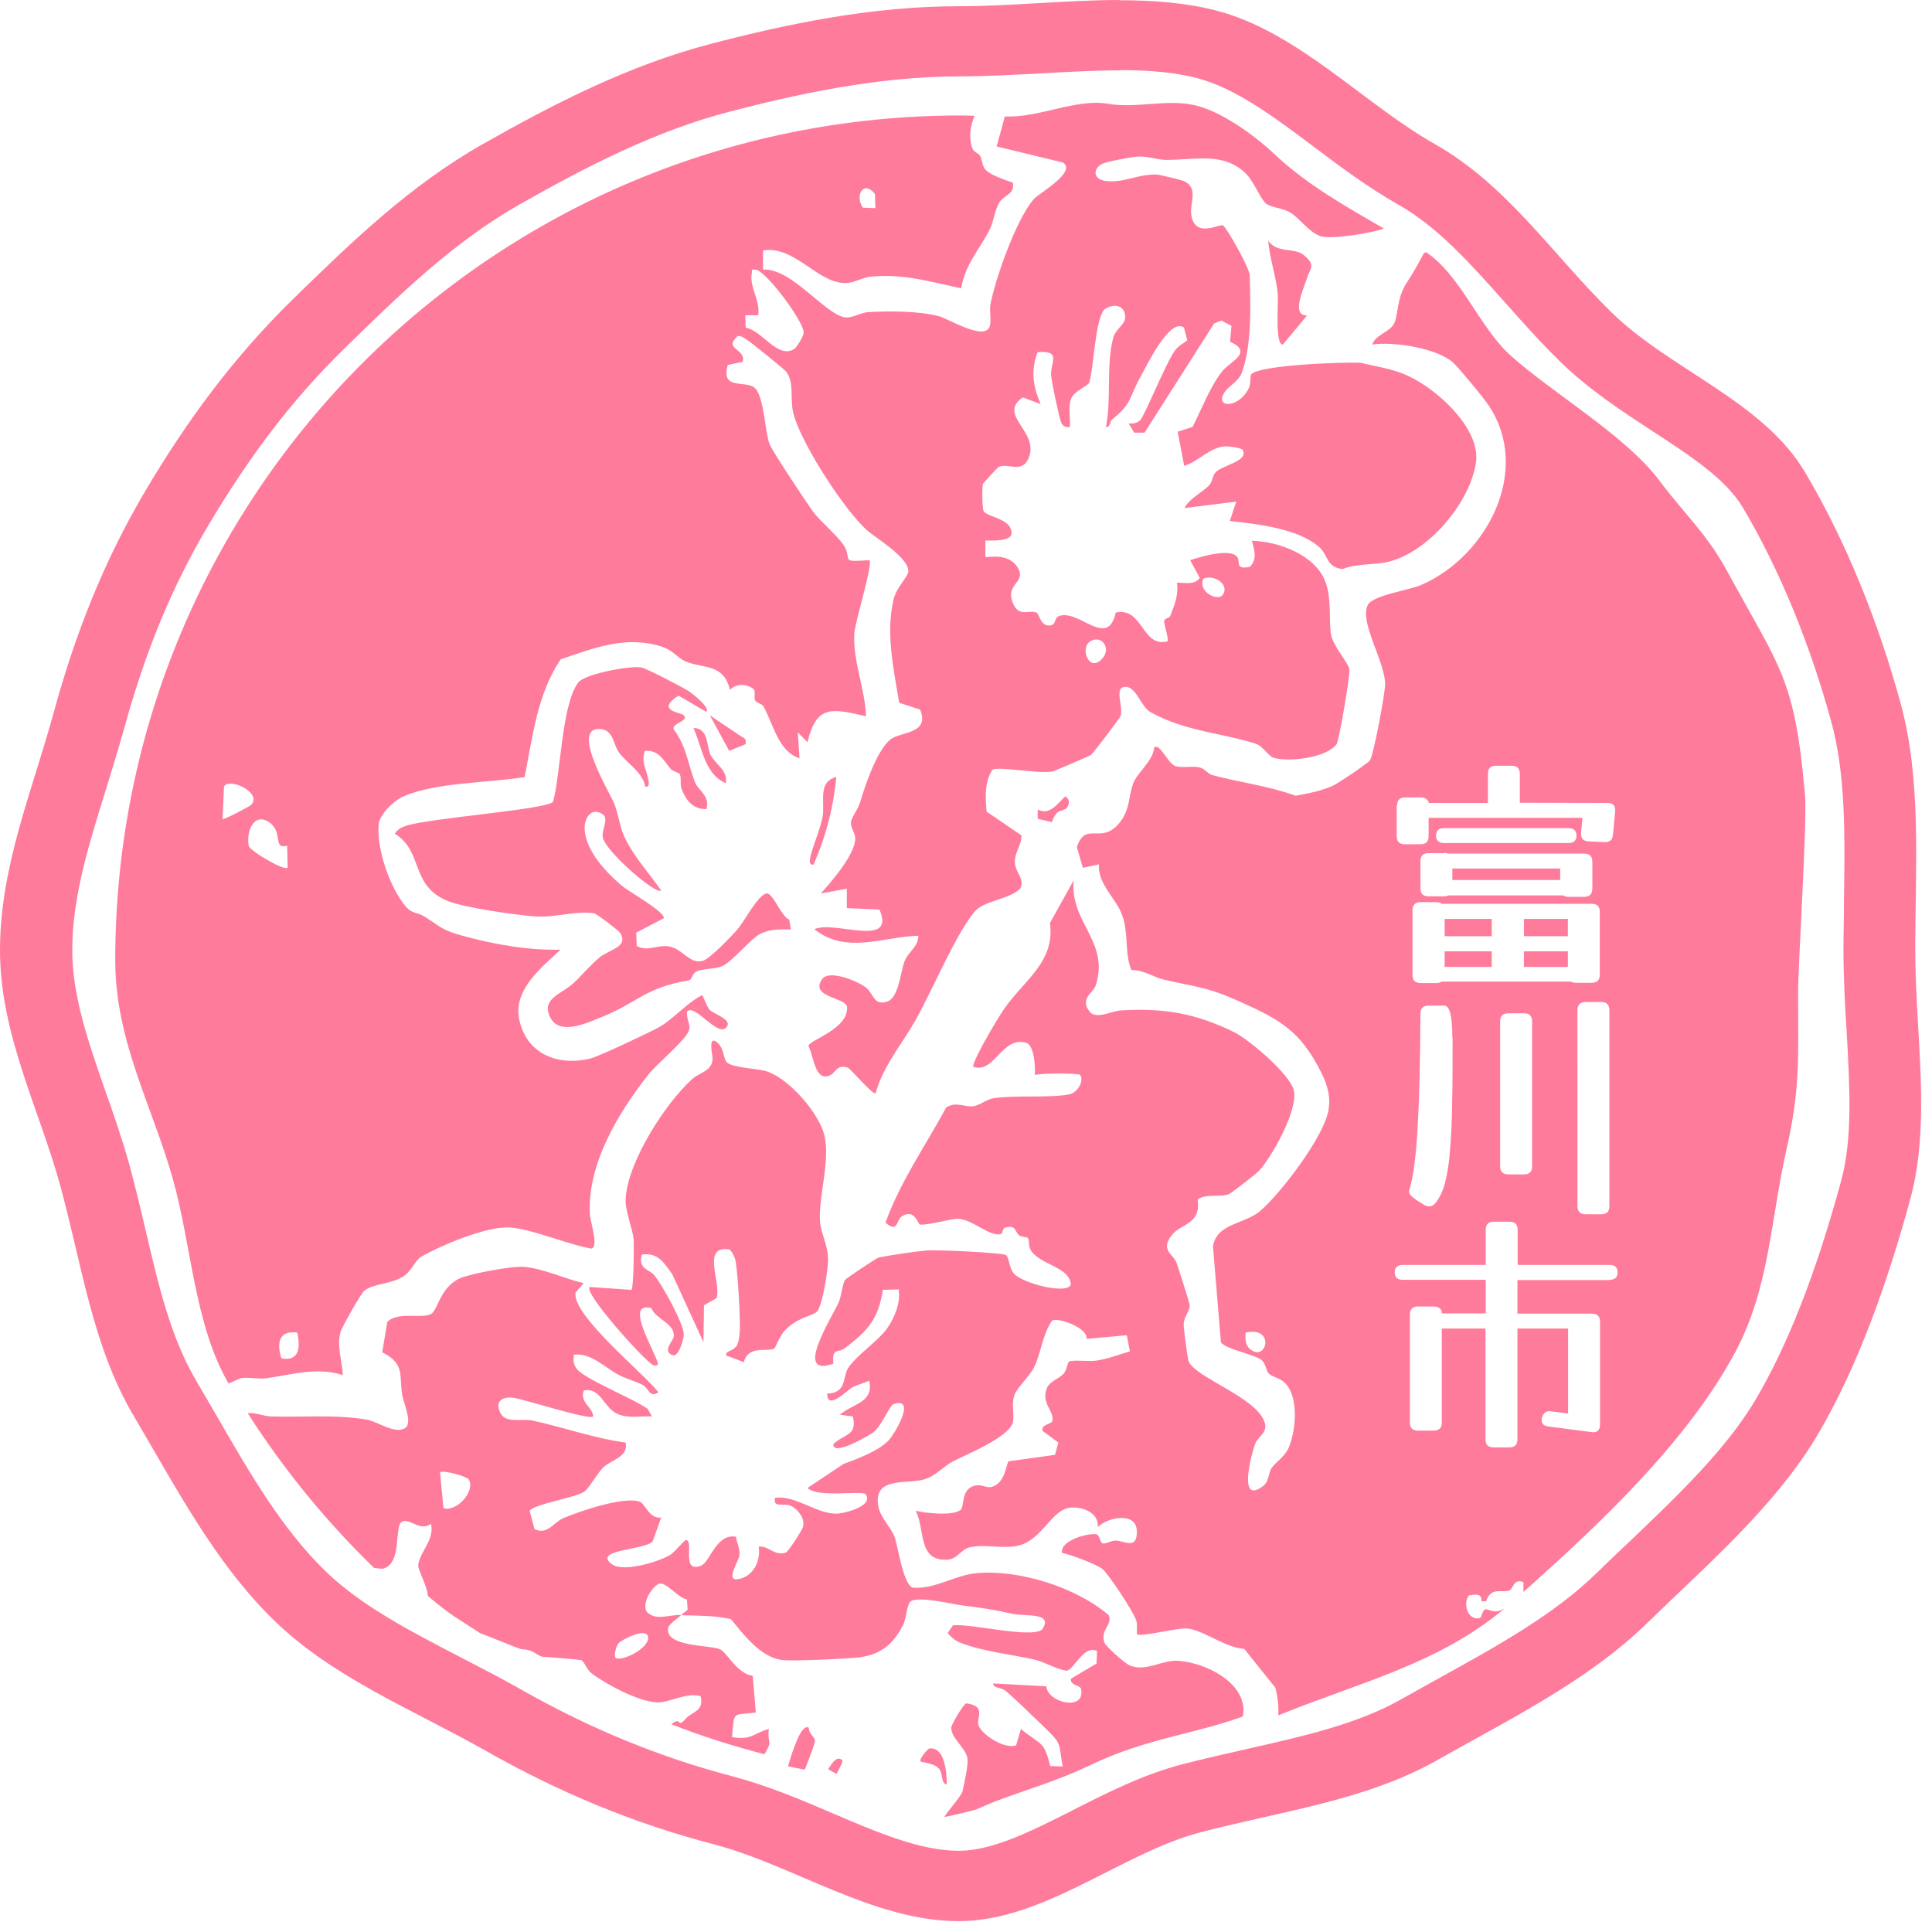
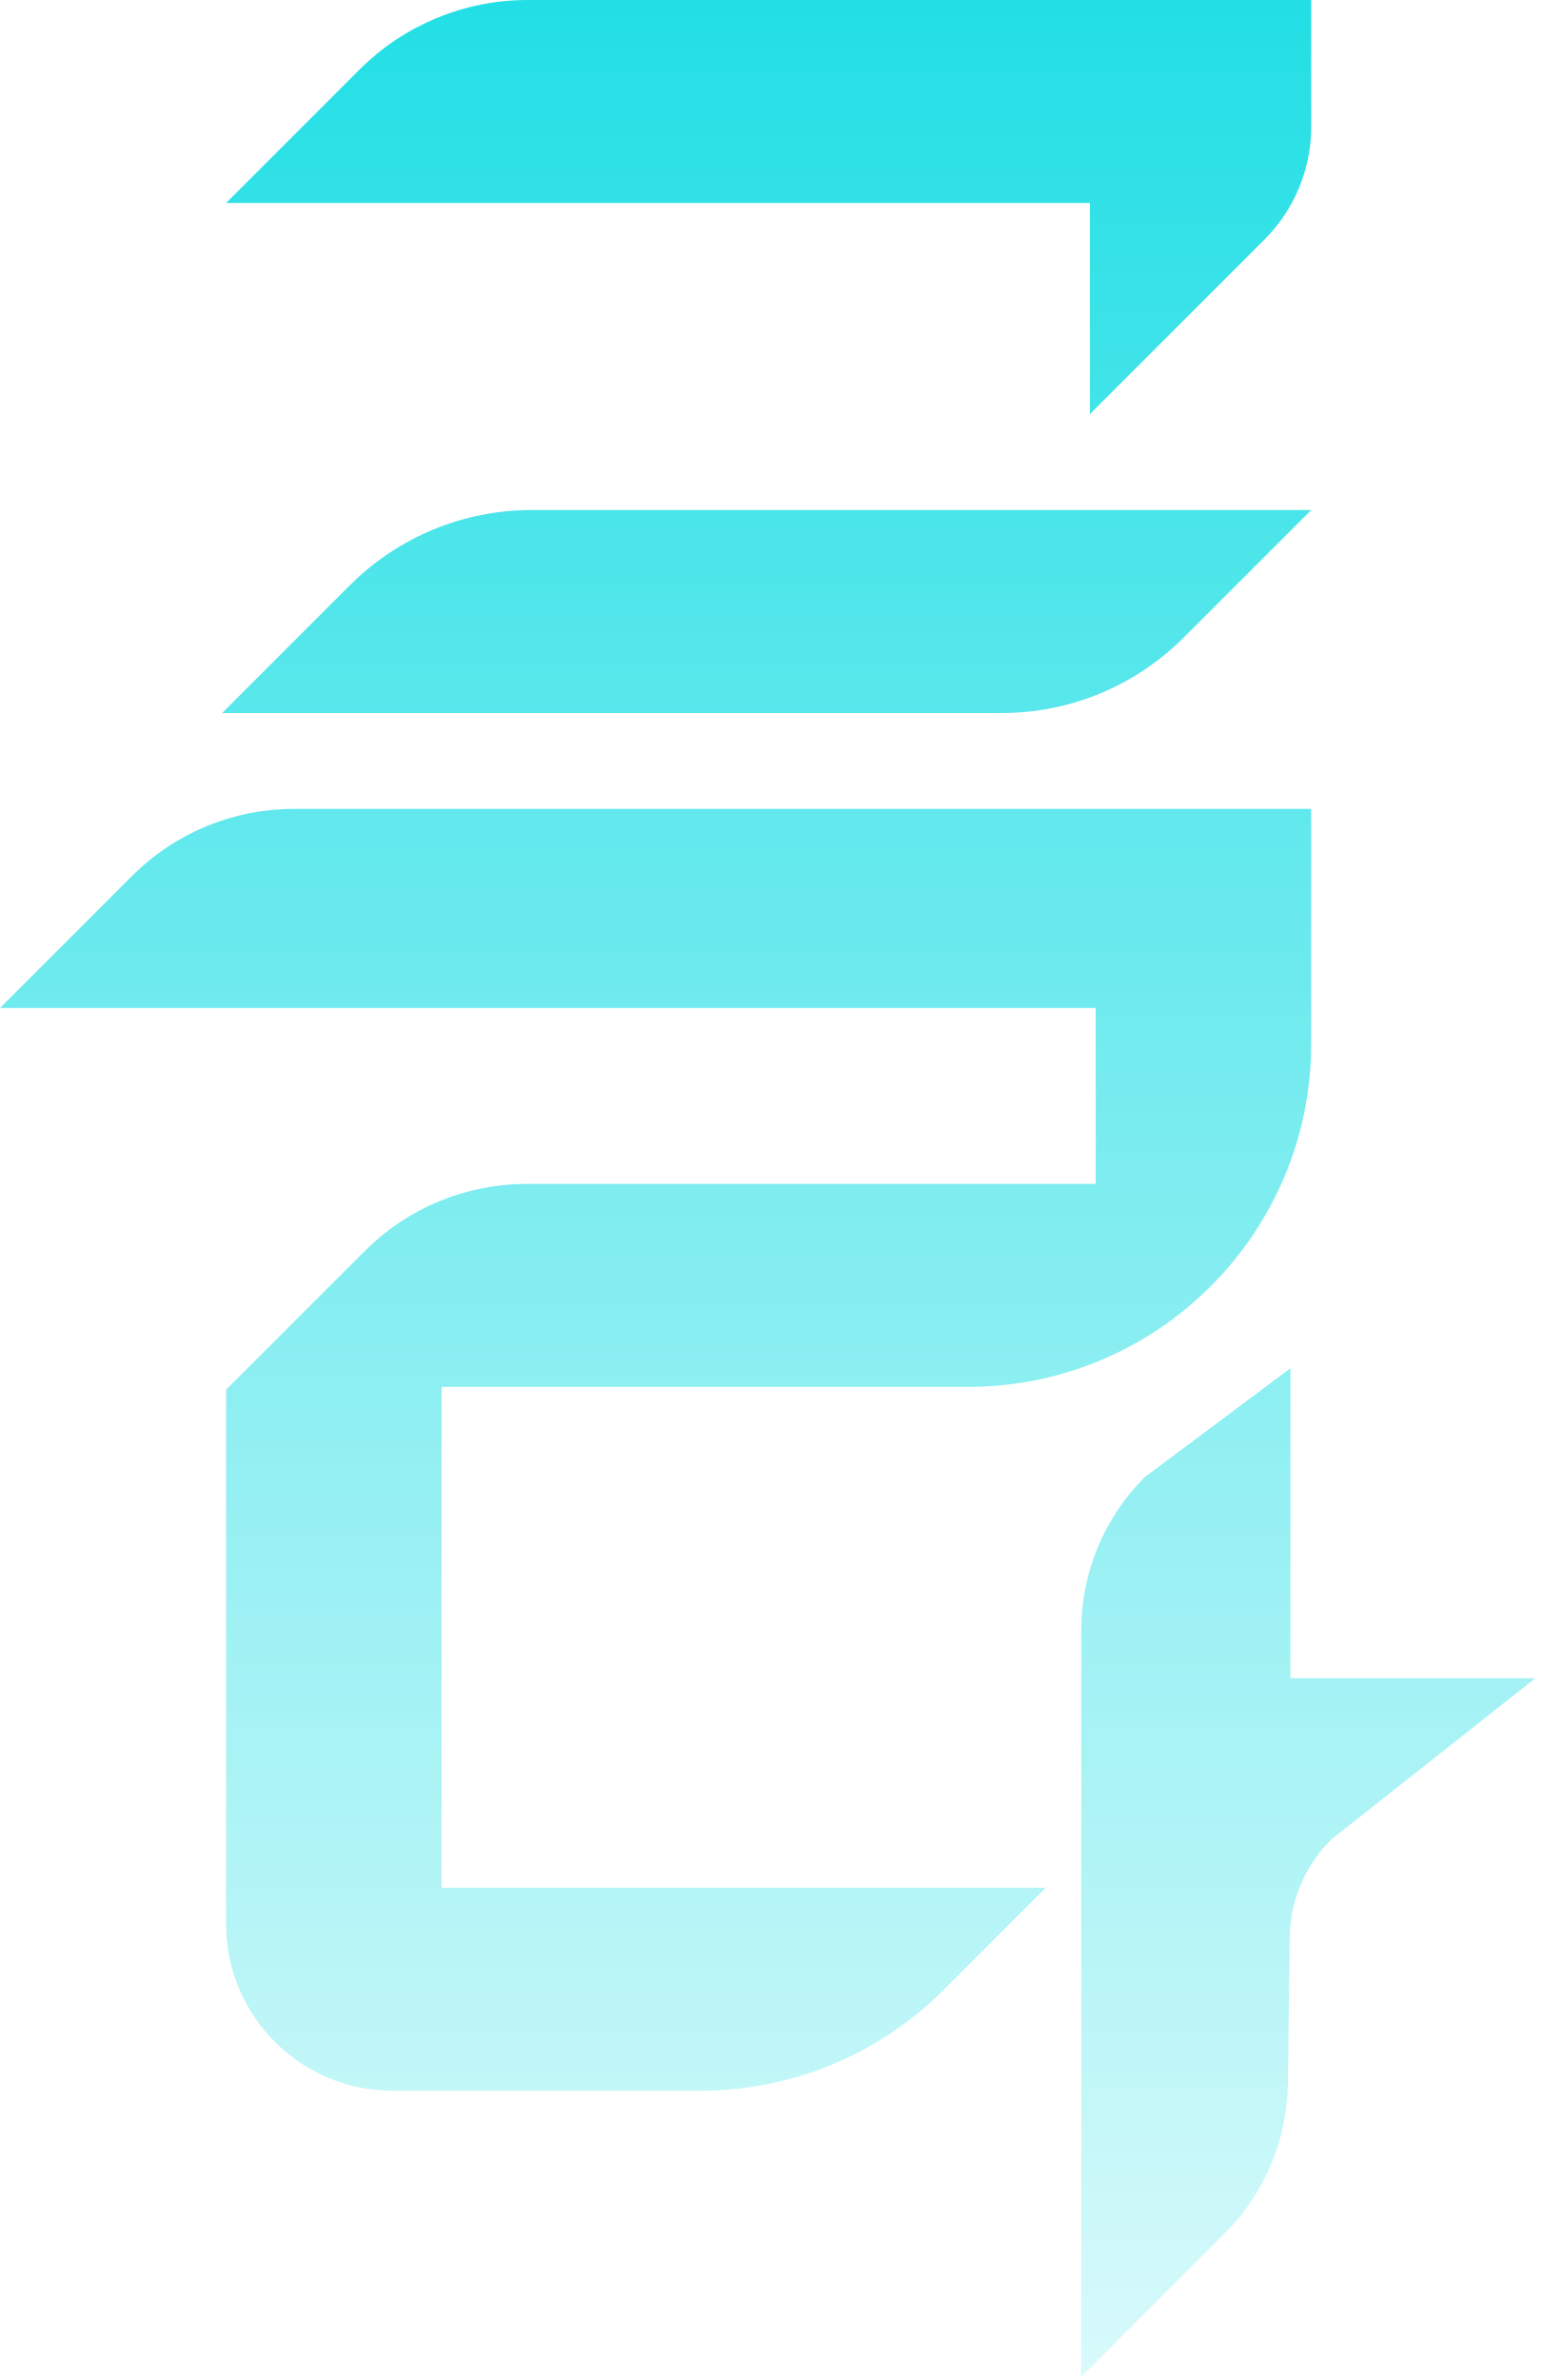
- <svg xmlns="http://www.w3.org/2000/svg" fill="none" viewBox="0 0 109 109">
-   <path fill="#ff7b9c" d="M45.758 48.186c-.04.176-.19.636.136.596a15.7 15.7 0 0 0 1.287-4.945c-1.07.271-.623 1.422-.772 2.249-.15.745-.461 1.422-.65 2.1m7.653 52.479c.013-.596-.095-2.14-.989-2.018-.04 0-.61.583-.474.745.312.068.786.136 1.002.366.285.298.109.853.46.921zM42.06 41.995c.082-.366-.122-.352-.325-.502-.555-.392-1.151-.745-1.693-1.15l1.097 2.017.908-.365zm4.66 57.817c.163.095.312.19.474.271.23-.42.38-.731.325-.772-.325-.325-.65.298-.799.501m-2.262-.162c.312.067.623.135.948.19.325-.827.596-1.532.57-1.667-.041-.19-.367-.407-.34-.691-.406-.284-.894 1.192-1.178 2.168m29.056-85.29c-.501-.393-1.463-.055-1.964-.786.081 1.03.447 2.005.542 3.034.04.447-.176 2.845.284 2.831l1.368-1.639c-.92.014-.203-1.476 0-2.126.15-.515.556-.705-.23-1.314m7.992 40.193h2.655v-.881h-2.655zm-22.96-8.887v.528l.799.19c.27-.772.515-.57.786-.759.19-.135.284-.542-.041-.69-.447.42-.867 1.097-1.558.73zM39.12 41.074c.502 1.083.61 2.587 1.83 3.115.121-.758-.61-1.07-.867-1.612-.23-.487-.095-1.503-.962-1.503m2.37 34.923c-.176.257-.555.19-.528.474l1.002.38c.258-.99 1.369-.556 1.72-.773.055-.027.299-.677.57-.989.69-.758 1.598-.853 1.828-1.083.326-.326.637-2.398.637-2.94 0-.853-.42-1.463-.46-2.195-.082-1.53.69-3.644.162-5.107-.447-1.205-2.005-2.994-3.25-3.346-.489-.135-1.857-.176-2.168-.487-.19-.19-.15-.745-.488-1.07-.623-.583-.311.73-.311.84-.028.758-.678.758-1.152 1.178-1.53 1.382-3.617 4.646-3.752 6.706-.054.745.393 1.68.447 2.357.027.325 0 2.75-.122 2.83l-2.357-.162c-.393.285 3.102 4.186 3.576 4.403.095.04.312.04.271-.095-.163-.69-1.937-3.522-.366-3.116.244.637 1.355.867 1.26 1.612-.04.258-.664.813-.068 1.043.352.136.637-.934.637-1.164-.014-.65-1.206-2.764-1.64-3.32-.297-.379-.947-.338-.73-1.192.92-.135 1.26.475 1.72 1.111l1.76 3.834.028-2.086.718-.407c.257-.934-.88-3.007.731-2.736.204.217.312.474.353.759.108.718.284 3.346.203 4.023-.027.257-.055.501-.203.718z" />
-   <path fill="#ff7b9c" d="M33.824 54.024c-.541.434-.975.99-1.476 1.45-.637.582-1.707.84-1.382 1.747.447 1.274 2.005.556 2.94.176 2.126-.853 2.452-1.666 4.958-2.086.176-.027.19-.38.406-.487.366-.19 1.043-.136 1.463-.312.582-.244 1.639-1.585 2.194-1.842.542-.258 1.125-.244 1.694-.23l-.095-.556c-.447-.163-.921-1.53-1.274-1.477-.487.068-1.219 1.531-1.652 2.032-.325.38-1.544 1.64-1.924 1.761-.772.244-1.165-.704-1.977-.812-.65-.082-1.152.311-1.775-.014l-.027-.759 1.558-.812c.04-.38-1.95-1.477-2.37-1.83-.895-.758-2.033-1.963-2.1-3.183-.028-.61.352-1.287 1.016-.853.365.244-.055.867 0 1.273.094.772 3.02 3.306 3.305 3.035-.678-.976-1.64-2.019-2.113-3.116-.258-.583-.298-1.246-.556-1.829-.298-.69-2.37-4.132-.88-4.172.88-.014.812.853 1.165 1.327.447.61 1.368 1.138 1.476 1.924.285.054.203-.257.163-.447-.095-.556-.407-.948-.176-1.572.799-.054 1.043.542 1.449 1.017.122.148.46.203.515.297.108.204 0 .597.122.881.27.65.623 1.084 1.381 1.097.23-.718-.46-1.083-.623-1.476-.406-1.003-.501-2.1-1.219-3.021-.135-.366.908-.46.556-.813-.123-.135-1.626-.244-.285-1.097l1.571.921c.23-.244-.772-1.016-.961-1.151-.353-.23-2.384-1.288-2.696-1.355-.61-.122-3.21.352-3.576.853-.948 1.274-.976 5.189-1.423 6.733-.447.433-6.962.908-8.276 1.341-.298.095-.46.19-.65.447 1.639 1.003.853 2.926 2.98 3.793.962.393 3.874.8 4.985.88 1.083.069 2.384-.352 3.291-.175.163.027 1.423 1.016 1.463 1.097.488.813-.596.921-1.178 1.395z" />
-   <path fill="#ff7b9c" d="M13.573 77.758c.447-.081.989.068 1.463 0 1.436-.203 2.845-.65 4.308-.176-.041-.8-.353-1.612-.136-2.425.068-.257 1.138-2.154 1.341-2.33.556-.447 1.544-.352 2.262-.853.448-.326.624-.88.949-1.07 1.137-.65 3.684-1.721 4.958-1.653 1.219.054 3.345.975 4.646 1.192.433-.068-.068-1.544-.081-1.924-.163-2.831 1.598-5.73 3.291-7.884.488-.623 2.032-1.87 2.29-2.479.135-.325-.177-.732-.095-1.097.447-.434 1.693 1.436 2.194.92.434-.446-.69-.758-.921-1.002-.176-.19-.38-.853-.447-.826-.853.447-1.626 1.355-2.411 1.802-.542.298-3.427 1.666-3.901 1.774-1.856.434-3.604-.284-3.997-2.248-.325-1.653 1.287-2.913 2.344-3.902-1.788.054-3.766-.298-5.54-.785-1.192-.326-1.247-.515-2.1-1.057-.542-.339-.772-.095-1.3-.854-.786-1.097-1.436-3.034-1.328-4.362.054-.582.853-1.34 1.368-1.571 1.842-.826 4.863-.772 6.868-1.11.46-2.277.704-4.661 2.032-6.639 1.883-.636 3.657-1.354 5.662-.731.691.216.908.636 1.368.84.99.433 2.168.094 2.52 1.612.339-.353.88-.353 1.287-.082.216.136.027.502.149.691.095.15.379.176.46.325.542.962.827 2.547 2.032 2.927l-.095-1.464.542.556c.515-2.14 1.395-1.897 3.305-1.463-.054-1.544-.745-3.102-.663-4.647.027-.65 1.07-3.942.853-4.159-1.666.109-.989.027-1.382-.731-.284-.542-1.422-1.477-1.815-2.032-.406-.569-2.248-3.333-2.438-3.793-.298-.8-.298-2.953-.962-3.251-.61-.285-1.774.135-1.395-1.206l.84-.176c.216-.759-1.138-.691-.271-1.463.23 0 .38.135.569.257.23.15 2.086 1.653 2.167 1.761.447.637.217 1.436.366 2.208.325 1.653 2.953 5.677 4.226 6.774.488.42 2.344 1.53 2.29 2.303-.028.298-.678.907-.827 1.544-.46 1.924 0 3.942.312 5.852l1.178.38c.583 1.408-1.11 1.219-1.693 1.706-.759.637-1.409 2.588-1.693 3.536-.109.366-.488.853-.515 1.124-.027.312.244.596.244.895 0 .92-1.328 2.424-1.937 3.115l1.463-.27v1.097l1.842.08c.948 2.222-2.587.583-3.671 1.112 1.802 1.436 3.874.42 5.865.365-.027.678-.528.84-.772 1.423-.243.61-.325 2.113-1.016 2.303-.745.217-.731-.447-1.165-.8-.447-.352-2.086-1.042-2.478-.474-.732 1.03 1.368 1.03 1.408 1.572.082 1.246-2.126 1.856-2.18 2.194.297.542.365 2.073 1.232 1.653.298-.135.366-.623.975-.433.176.054 1.423 1.571 1.585 1.45.42-1.532 1.463-2.737 2.235-4.092.908-1.599 2.317-4.958 3.36-6.164.528-.623 1.923-.663 2.56-1.287.298-.582-.312-.88-.298-1.558 0-.514.393-.934.366-1.449l-1.965-1.341c-.067-.786-.121-1.666.326-2.357.325-.217 2.6.244 3.386.095.122-.028 2.086-.868 2.181-.935.108-.081 1.626-2.06 1.666-2.195.176-.501-.352-1.53.19-1.639.664-.135.948 1.125 1.503 1.422 1.951 1.084 3.996 1.165 5.92 1.775.447.15.69.691 1.03.8.853.257 2.993 0 3.549-.773.135-.19.772-3.901.718-4.226-.055-.366-.895-1.26-1.03-1.937-.149-.813.054-1.938-.312-2.967-.555-1.545-2.655-2.303-4.158-2.344.135.501.325 1.057-.122 1.477-.854.162-.501-.271-.705-.556-.392-.528-2.072-.013-2.655.176l.542 1.003c-.298.42-.84.257-1.286.27.094.692-.136 1.247-.38 1.87-.054.136-.311.136-.338.271-.041.176.284 1.057.176 1.165-1.436.38-1.368-1.95-2.913-1.625-.42 1.896-1.774.176-2.871.149-.678-.014-.447.46-.732.555-.61.19-.704-.61-.853-.69-.366-.204-.962.257-1.3-.448-.57-1.192.73-1.22.243-2.073-.542-.934-1.76-.555-1.842-.636v-.921c.284 0 1.558.08 1.476-.461-.04-.786-1.368-.853-1.571-1.192-.095-.163-.095-1.409-.04-1.544.026-.055.812-.908.866-.935.502-.312 1.382.46 1.748-.623.487-1.436-1.802-2.33-.366-3.32l1.002.38c-.433-1.043-.555-1.856-.176-2.926 1.423-.136.691.65.772 1.328.055.474.407 2.154.542 2.573.082.244.244.366.515.312.04-.474-.095-1.057.04-1.517.15-.515 1.003-.786 1.057-1.003.258-.84.312-3.413.827-4.09.528-.407 1.246-.258 1.192.473-.027.38-.556.624-.678 1.138-.406 1.545-.081 3.414-.406 4.999.27.04.176-.284.38-.447 1.124-.88.92-1.246 1.598-2.425.338-.596 1.612-3.305 2.424-2.736l.19.718c-.271.23-.474.27-.718.61-.528.758-1.693 3.67-1.95 3.914-.177.163-.42.19-.637.176l.311.515h.583l3.928-6.164.407-.162.568.298-.08.894c1.354.623 0 1.097-.461 1.693-.65.827-1.165 2.154-1.653 3.116l-.84.271.366 1.924c.813-.23 1.395-1.03 2.316-1.098.203-.013.921.095.975.19.393.637-1.124.867-1.503 1.26-.203.203-.176.542-.393.758-.447.448-1.07.705-1.382 1.274l2.926-.366-.365 1.097c1.503.163 3.833.407 5.039 1.463.528.461.379 1.138 1.327 1.247.84-.339 1.829-.217 2.615-.42 2.235-.57 4.537-3.279 4.903-5.554.285-1.816-1.87-3.834-3.318-4.66-1.111-.65-1.951-.705-3.17-1.003-.976-.054-5.744.122-6.19.65-.069.082 0 .529-.136.786-.61 1.22-2.046 1.097-1.3.136.216-.285.758-.556.92-1.044.57-1.612.475-3.82.434-5.459 0-.406-1.3-2.696-1.504-2.818-.216-.122-1.639.8-1.801-.677-.068-.61.42-1.409-.38-1.815-.121-.068-1.381-.366-1.544-.38-1.084-.04-1.815.475-2.858.366-.772-.081-.772-.69-.23-.975.203-.109 1.693-.393 1.99-.407.624-.027 1.098.19 1.64.19 1.612 0 3.156-.447 4.416.718.501.46.88 1.504 1.192 1.748.298.216.935.257 1.341.487.542.312 1.084 1.152 1.761 1.355.569.176 2.736-.15 3.55-.434-2.195-1.273-4.336-2.465-6.205-4.226-1.273-1.192-2.953-2.303-4.213-2.67-1.693-.488-3.44.15-5.188-.149-1.747-.298-3.888.813-5.784.718l-.46 1.693 3.738.908c.8.528-1.327 1.72-1.625 2.046-.99 1.097-2.181 4.484-2.466 5.96-.068.393.068.894-.04 1.233-.271.853-2.317-.42-2.859-.569-1.124-.298-2.817-.298-3.982-.23-.501.027-.921.379-1.382.284-1.138-.244-2.993-2.79-4.565-2.682v-1.084c1.856-.298 3.17 2.019 4.823 1.829.433-.054.812-.312 1.3-.352 1.747-.176 3.373.298 5.053.664.23-1.341.989-2.14 1.557-3.211.271-.501.34-1.192.583-1.612.244-.406.718-.447.786-.867v-.271c-.42-.149-1.3-.433-1.558-.745-.203-.244-.176-.569-.298-.772-.122-.19-.366-.176-.46-.488-.204-.704-.055-1.246.148-1.774-.244 0-.487-.014-.731-.014-26.401-.027-47.75 21.322-47.75 47.67 0 4.525 2.06 8.142 3.238 12.288 1.083 3.82 1.205 8.209 3.156 11.582.365-.162.65-.284.677-.298m54.32-45.11c.61-.258 1.49.338 1.097.907-.285.407-1.436-.176-1.097-.907m-6.421 3.562c.636-.447 1.287.352.69.976-.73.758-1.219-.596-.69-.976m-12.11-25.264.027.799-.705-.027c-.487-.704.055-1.572.678-.772m-6.95 4.551c.028-.27-.08-.325.271-.27.624.176 2.723 2.993 2.656 3.562-.014.19-.407.854-.556.921-.935.529-1.788-1.07-2.71-1.219l-.026-.704h.731c.122-.813-.46-1.504-.379-2.29zM16.77 75.184c.176.772.149 1.653-.894 1.45-.271-.84-.15-1.599.894-1.45m-1.463-28.692c.623.515.108 1.45.894 1.22l.027 1.246c-.23.176-2.14-.962-2.194-1.233-.163-.84.325-2.018 1.273-1.246zm-2.669-2.127c.34-.514 2.195.38 1.518 1.057-.068.068-1.545.854-1.599.786zm68.868 8.454h2.655v-.976h-2.655z" />
-   <path fill="#ff7b9c" d="M80.328 14.292c-.298.569-.61 1.124-.975 1.68-.583.88-.448 1.91-.746 2.357-.284.433-.988.555-1.192 1.11 1.192-.19 3.834.217 4.66 1.111.447.474 1.558 1.802 1.897 2.303 2.479 3.671-.082 8.521-3.753 10.133-.772.339-2.776.583-3.061 1.165-.46.962.975 3.17.989 4.443 0 .515-.637 3.943-.854 4.295-.094.162-1.774 1.287-2.059 1.422-.623.298-1.449.46-2.14.583-1.517-.556-3.142-.745-4.7-1.165-.244-.068-.434-.366-.678-.42-.46-.122-.948.04-1.381-.081-.46-.136-.88-1.328-1.22-1.057-.054.758-.948 1.409-1.178 2.018-.298.786-.149 1.49-.826 2.29-1.003 1.178-1.856-.176-2.357 1.314l.339 1.165.907-.19c-.081 1.097.948 1.897 1.3 2.831.407 1.125.122 2.114.529 3.13.664-.027 1.246.406 1.842.541 1.829.42 2.465.42 4.267 1.233 2.316 1.043 3.427 1.666 4.606 4.01.352.705.555 1.395.392 2.195-.311 1.503-2.655 4.592-3.833 5.608-.853.745-2.465.69-2.669 2.005l.447 5.405c.244.393 1.924.69 2.29 1.002.257.217.243.61.42.773.149.162.582.23.88.5.813.773.65 2.615.271 3.59-.23.597-.732.854-1.002 1.234-.176.257-.15.758-.447.988-1.463 1.152-.718-1.68-.488-2.33.162-.447.745-.663.542-1.232-.42-1.396-3.834-2.493-4.28-3.428-.055-.108-.299-1.896-.285-2.113.013-.433.352-.745.338-1.07 0-.122-.623-2.06-.731-2.37-.19-.543-.975-.732-.244-1.626.501-.61 1.64-.583 1.422-1.978.542-.352 1.287-.081 1.802-.312.095-.04 1.517-1.138 1.653-1.287.745-.799 2.221-3.454 1.977-4.538-.203-.908-2.546-2.912-3.44-3.332-2.181-1.044-3.888-1.328-6.313-1.193-.515.028-1.381.515-1.747.095-.637-.745.203-1.097.325-1.517.786-2.492-1.477-3.508-1.246-5.92l-1.341 2.412c.298 2.221-1.477 3.224-2.615 4.89-.325.474-1.747 2.845-1.72 3.224 1.233.406 1.598-1.748 2.994-1.355.474.163.514 1.382.487 1.816.312-.109 2.493-.109 2.56 0 .23.352-.149 1.002-.636 1.097-1.084.203-2.94.04-4.2.203-.42.054-.812.406-1.191.46-.515.068-.949-.284-1.531.068-1.165 2.154-2.601 4.2-3.427 6.503.718.623.596-.15.92-.352.732-.475.908.46 1.03.46.515.04 1.734-.338 2.154-.325.786.027 1.748 1.002 2.384.867.136-.027.108-.325.244-.366.65-.19.555.23.813.434.135.108.42.068.487.149.109.122-.013.487.23.785.597.745 2.127.881 2.195 1.83-.176.609-2.777-.069-3.224-.624-.27-.338-.257-.907-.433-1.03-.19-.135-3.983-.311-4.498-.257-.61.054-2.14.271-2.709.407-.108.027-1.801 1.151-1.87 1.246-.148.203-.202.908-.365 1.273-.393.88-2.587 4.281-.298 3.455-.095-.935.258-.57.664-.88 1.273-.976 1.87-1.613 2.127-3.28l.894-.026c.108.785-.217 1.558-.65 2.194-.515.732-1.802 1.572-2.222 2.276-.298.488-.04 1.368-1.165 1.409 0 .989 1.151-.203 1.395-.339.312-.176.664-.23.975-.392.285 1.246-.92 1.286-1.652 1.923l.731.095c.258 1.097-.46.962-1.097 1.558-.068.745 2.073-.515 2.262-.664.502-.42.908-1.53 1.152-1.599 1.314-.406 0 1.762-.312 2.073-.582.596-1.76 1.03-2.533 1.314l-2.032 1.355c.596.582 3.116.108 3.292.366.46.663-1.26 1.097-1.72 1.083-1.111-.027-2.25-1.043-3.4-.894-.136.61.487.258.907.46.38.177.813.732.664 1.193-.054.19-.827 1.395-.962 1.436-.637.217-.935-.38-1.53-.339.121.84-.326 1.72-1.193 1.843-.704.094.095-1.057.109-1.382.027-.352-.15-.678-.203-1.016-1.111-.19-1.463 1.422-1.951 1.625-1.192.488-.366-1.463-.88-1.436-.068 0-.624.664-.84.813-.664.42-2.655 1.003-3.292.57-1.3-.895 2.208-.814 2.29-1.383l.46-1.273c-.664.109-.908-.786-1.22-.894-.907-.312-3.386.542-4.32.935-.502.216-.895.975-1.613.61l-.27-1.03c.27-.393 2.546-.718 3.088-1.084.257-.176.745-1.057 1.07-1.368.447-.434 1.409-.556 1.26-1.396-1.788-.243-3.509-.866-5.27-1.246-.569-.122-1.49.176-1.788-.406-.338-.637.041-.948.691-.88.61.067 4.294 1.286 4.538 1.056-.068-.583-.758-.759-.542-1.463 1.003-.203 1.125 1.07 2.019 1.368.596.203 1.219.068 1.828.095l-.23-.42c-.772-.569-3.495-1.653-3.982-2.235-.23-.285-.217-.488-.19-.827.989-.122 1.734.732 2.587 1.165.407.217.854.312 1.3.542.34.176.394.772.881.407-.826-1.07-4.876-4.335-4.673-5.622l.46-.528c-1.07-.244-2.302-.84-3.386-.922-.65-.054-2.967.38-3.576.637-1.138.501-1.26 1.788-1.64 2.019-.5.297-1.896-.163-2.478.46l-.285 1.707c1.3.65.948 1.3 1.124 2.398.082.46.597 1.585.177 1.87-.556.379-1.558-.353-2.127-.461-1.72-.312-3.739-.136-5.486-.19-.407-.014-.854-.244-1.274-.176a48.6 48.6 0 0 0 7.126 8.724c.27.04.474.054.514.04 1.084-.297.61-2.37 1.044-2.641.42-.257 1.043.583 1.652.108.217.894-.61 1.545-.718 2.317-.04.284.501 1.138.542 1.76 1.395 1.166 1.45 1.112 2.98 2.114.176.04 2.208.894 2.33.894.772 0 .84.474 1.382.434.122 0 1.869.149 1.964.176.149.04.311.542.582.745.84.637 2.642 1.585 3.685 1.64.704.026 1.639-.583 2.465-.353.203.867-.447.84-.84 1.273-.541.61-.176-.19-.812.312 1.72.677 3.44 1.219 5.255 1.693.515-.907.15-.42.244-1.436-1.016.339-.948.623-2.072.474.122-1.558.027-1.205 1.34-1.395l-.175-2.073c-.867-.094-1.436-1.3-1.843-1.49-.555-.257-3.224-.122-2.912-1.26.19-.298.474-.42.718-.677-.718-.027-1.409.352-1.937-.176-.298-.46.257-1.368.65-1.571.393-.204 1.124.812 1.612.867l.04.582c-.121.122-.243.176-.365.312.948.027 1.87.013 2.804.216.704.854 1.64 2.114 2.831 2.303.556.095 3.671-.067 4.348-.135 1.274-.15 1.992-.745 2.547-1.856.176-.352.19-1.03.38-1.273.31-.38 2.343.108 2.939.19 1.178.148 1.666.216 2.83.473.705.163 2.399-.108 1.667.908-.718.474-3.996-.366-5.012-.257l-.298.433c.203.244.434.447.731.555 1.314.502 2.859.65 4.173.949.623.149 1.151.514 1.788.623.42 0 .975-1.49 1.734-1.11l-.027.704-1.436.853c-.095.38.514.366.555.569.298 1.3-1.896.8-1.95-.136l-3.008-.162c.027.298.447.19.745.447.529.447 1.572 1.477 2.127 2.005 1.043 1.002.813.867 1.057 2.235l-.705-.027c-.339-1.422-.515-1.165-1.652-2.086l-.271.92c-.637.231-1.91-.582-2.113-1.11-.163-.42.487-1.11-.705-1.26-.149.04-.826 1.179-.84 1.355-.027.637.894 1.192.921 1.829.027.352-.19 1.341-.284 1.761-.068.311-.921 1.205-1.016 1.463.122 0 1.68-.379 1.788-.42 2.127-.975 3.942-1.314 6.502-2.533 3.102-1.477 5.757-1.707 8.534-2.71.027-.149.054-.311.04-.474-.108-1.503-2.058-2.52-3.616-2.668-.962-.095-1.856.65-2.804.257-.23-.095-1.368-1.07-1.436-1.314-.217-.732.488-.975.257-1.517-1.828-1.585-5.106-2.601-7.49-2.371-1.247.122-2.317.921-3.59.813-.542-.271-.813-2.344-1.003-2.859-.203-.555-.84-1.11-.934-1.815-.217-1.612 1.625-1.138 2.614-1.436.61-.176 1.07-.718 1.571-.989.786-.42 3.265-1.395 3.428-2.262.08-.447-.082-.935.054-1.422.108-.447.867-1.111 1.124-1.626.42-.84.474-1.87 1.03-2.655.311-.203 2.045.406 1.937 1.03l2.275-.204.177.908c-.664.19-1.233.433-1.938.528-.392.054-1.327-.068-1.503.054-.082.055-.122.502-.312.691-.244.258-.758.434-.907.745-.407.894.406 1.328.284 1.897-.04.216-.65.19-.555.569l.894.663-.19.691-2.614.366c-.136.095-.163 1.125-.854 1.409-.365.15-.61-.108-.961-.054-.922.135-.65 1.206-.908 1.395-.447.339-1.964.176-2.52.04.542 1.085.109 2.819 1.748 2.764.623-.027.772-.582 1.314-.704.813-.19 1.828.095 2.668-.081 1.396-.285 1.91-2.046 2.994-2.154.677-.068 1.626.284 1.544 1.097.596-.582 2.208-.894 2.208.27 0 1.017-.69.502-1.205.489-.244 0-.529.19-.705.162-.19-.027-.162-.474-.379-.515-.433-.08-2.045.325-1.937 1.043.488.109 1.95.637 2.29.922.365.311 1.706 2.343 1.896 2.885.08.23.027.528.04.786.176.176 2.317-.366 2.804-.325.962.081 2.181 1.097 3.251 1.151l1.761 2.195c.136.555.19 1.056.163 1.558 4.592-1.87 9.008-2.886 12.747-6.015-.122.054-.23.108-.353.135-.297.068-.569-.122-.69-.108-.217.04-.203.474-.353.501-.65.136-.948-.772-.61-1.273.394-.082.76-.122.719.325h.257c.298-.84.88-.46 1.3-.61.258-.081.23-.69.813-.474v.556c4.254-3.78 9.28-8.508 11.975-13.574 1.924-3.644 1.95-7.356 2.885-11.474.772-3.414.637-5.189.637-8.846 0-1.41.515-9.645.393-11.027-.583-6.679-1.382-7.126-4.43-12.734-1.138-2.073-2.397-3.184-3.806-5.067-1.883-2.506-6.028-4.93-8.358-7.017-1.761-1.571-2.831-4.552-4.795-5.852zm-9.794 61.827c-.285-.23-.285-.596-.257-.935 1.693-.38 1.178 1.694.257.935m-45.515 8.968-.19-2.019c.163-.149 1.518.23 1.613.393.406.664-.691 1.87-1.436 1.626zm11.542 7.247c.122.678-1.572 1.45-1.83 1.192-.094-.094 0-.636.177-.826.149-.176 1.544-.908 1.653-.366M78.824 45.45c0-.311.15-.46.46-.46h.881c.244 0 .393.108.447.311h3.333v-1.639c0-.312.149-.46.46-.46h.88c.312 0 .461.162.461.46v1.626l4.945.013c.325 0 .46.163.433.488l-.122 1.3c-.027.298-.19.447-.501.42l-.88-.04c-.312-.014-.448-.19-.42-.488l.08-.84H80.6v1.03c0 .311-.15.46-.46.46h-.881c-.312 0-.46-.162-.46-.46v-1.72zm2.493 9.943a.5.5 0 0 1-.285.068h-.88c-.312 0-.46-.149-.46-.46v-3.63c0-.312.148-.475.46-.475h.88c.136 0 .23.027.312.095h8.452c.312 0 .461.149.461.46v3.536c0 .312-.149.46-.46.46h-.881a.6.6 0 0 1-.284-.067h-7.329zm5.12 2.236v8.168c0 .312-.149.46-.46.46h-.881c-.312 0-.46-.162-.46-.46v-8.168c0-.312.148-.46.46-.46h.88c.312 0 .461.148.461.46m-4.484.894c0 1.422 0 2.668-.027 3.712a35 35 0 0 1-.122 2.695 10.4 10.4 0 0 1-.284 1.83c-.136.473-.312.853-.556 1.137a.42.42 0 0 1-.325.163.53.53 0 0 1-.311-.095l-.393-.244a5 5 0 0 1-.325-.257c-.095-.095-.136-.204-.095-.34.203-.663.366-1.787.46-3.4.095-1.598.15-3.779.163-6.515 0-.325.15-.474.46-.474h.881c.312 0 .46.596.46 1.801zm-.474-10.404c.082 0 .163.013.23.04h7.667c.312 0 .461.163.461.461v1.504c0 .311-.149.474-.46.474h-.881a.5.5 0 0 1-.298-.081h-6.461s-.15.054-.258.054h-.88c-.312 0-.46-.15-.46-.46v-1.518c0-.312.148-.46.46-.46h.88zm-.46-.976c0-.284.149-.42.46-.42h7.004c.311 0 .46.15.46.42 0 .271-.149.42-.46.42h-7.004c-.311 0-.46-.149-.46-.42m7.978 9.862c0-.311.15-.474.46-.474h.881c.312 0 .46.163.46.474v11.041c0 .312-.148.46-.46.46h-.88c-.312 0-.46-.162-.46-.46zm1.788 15.213h-5.174v1.897h4.199c.311 0 .46.149.46.46v5.785c0 .339-.162.488-.5.434l-2.398-.312c-.271-.027-.393-.15-.393-.366 0-.054 0-.095.013-.122.082-.298.258-.42.556-.365l.92.121v-4.795h-2.857V81.2c0 .311-.15.46-.46.46h-.881c-.312 0-.46-.149-.46-.46v-6.245h-2.466v5.297c0 .311-.15.46-.46.46h-.881c-.312 0-.46-.149-.46-.46v-6.083c0-.311.148-.46.46-.46h.88c.15 0 .271.04.352.108a.37.37 0 0 1 .122.284h2.466v-1.896h-4.674c-.311 0-.46-.15-.46-.42 0-.271.149-.42.46-.42h4.674v-1.978c0-.311.149-.46.46-.46h.88c.312 0 .461.162.461.46v1.978H90.8c.311 0 .46.135.46.42 0 .284-.149.42-.46.42z" />
-   <path fill="#ff7b9c" d="M85.976 54.553h2.48v-.881h-2.48zm0-1.734h2.48v-.976h-2.48zm2.046-3.821H81.94v.65h6.082z" />
-   <path fill="#ff7b9c" d="M63.165 3.956c1.815 0 3.224.149 4.402.46 2.154.57 4.295 2.168 6.57 3.875 1.504 1.137 3.075 2.303 4.768 3.264 2.222 1.26 4.024 3.292 5.947 5.446 1.002 1.124 2.032 2.29 3.183 3.414 1.612 1.571 3.441 2.763 5.202 3.915 2.127 1.382 4.132 2.696 5.093 4.308 2.046 3.454 3.766 7.626 4.985 12.07.827 3.007.772 6.475.718 10.16 0 .907-.027 1.829-.027 2.736 0 1.545.081 3.075.176 4.552.176 3.116.352 6.055-.311 8.48-1.423 5.216-3.007 9.253-4.823 12.328-1.666 2.817-4.443 5.459-7.111 8.006q-.955.894-1.87 1.788c-2.384 2.33-5.567 4.091-8.926 5.947-.705.393-1.396.772-2.087 1.165-2.465 1.395-5.472 2.073-8.642 2.79-1.206.272-2.452.556-3.725.881-2.208.583-4.226 1.599-6.163 2.588-2.33 1.178-4.525 2.289-6.421 2.289-2.181 0-4.592-1.03-7.153-2.127-1.801-.772-3.657-1.558-5.621-2.073-4.078-1.07-7.965-2.655-11.867-4.863-1.137-.65-2.302-1.246-3.427-1.829-2.925-1.517-5.703-2.953-7.72-4.93-2.412-2.358-4.214-5.46-6.11-8.752l-1.138-1.95c-1.422-2.412-2.113-5.324-2.831-8.4a119 119 0 0 0-.894-3.63c-.406-1.477-.894-2.899-1.382-4.267-.962-2.764-1.883-5.378-1.883-7.993 0-2.953.908-5.879 1.87-8.968.338-1.097.69-2.235 1.016-3.386 1.219-4.47 2.736-8.142 4.768-11.57 2.384-4.023 4.822-7.206 7.694-10.01 3.02-2.953 6.15-6.015 9.875-8.128 3.657-2.073 7.626-4.145 11.866-5.243 3.55-.921 8.223-1.991 12.964-1.991 1.598 0 3.197-.095 4.74-.176 1.518-.082 2.94-.163 4.322-.163M63.165 0c-2.994 0-6.11.352-9.076.352-4.836 0-9.55.962-14.006 2.127-4.606 1.206-8.805 3.36-12.842 5.649-4.09 2.316-7.383 5.5-10.715 8.751-3.319 3.251-5.96 6.814-8.33 10.824-2.33 3.942-3.943 8.02-5.175 12.53C1.829 44.597 0 48.89 0 53.619s2.208 8.927 3.4 13.276c1.233 4.51 1.815 9.049 4.145 12.99 2.37 4.01 4.565 8.264 7.897 11.516 3.32 3.25 7.884 5.066 11.975 7.382 4.037 2.29 8.236 4.065 12.855 5.27 4.457 1.165 8.995 4.335 13.817 4.335s9.184-3.847 13.641-5.012c4.606-1.206 9.306-1.788 13.343-4.064 4.09-2.317 8.52-4.484 11.853-7.735 3.332-3.252 7.247-6.611 9.617-10.621 2.33-3.942 3.996-8.778 5.229-13.29 1.192-4.361.284-9.333.284-14.06s.366-9.565-.826-13.927c-1.233-4.51-3.048-9.09-5.391-13.032-2.37-4.01-7.613-5.784-10.932-9.035s-5.865-7.167-9.956-9.483c-4.037-2.29-7.708-6.326-12.327-7.532-1.72-.447-3.563-.582-5.459-.582z" />
+ <svg xmlns="http://www.w3.org/2000/svg" fill="none" viewBox="0 0 107 165">
+   <path fill="url(#a)" d="M90.91 0H36.572a16.47 16.47 0 0 0-11.648 4.825l-9.246 9.246h59.889v14.64l12.107-12.107a11.05 11.05 0 0 0 3.237-7.814z" />
+   <path fill="url(#b)" d="m24.261 40.573-8.859 8.859h54.064c4.72 0 9.247-1.875 12.585-5.213l8.859-8.859H36.846c-4.72 0-9.247 1.875-12.585 5.213" />
+   <path fill="url(#c)" d="M106.45 116.351H89.472V94.855l-10.116 7.564a15 15 0 0 0-4.389 10.597v51.766l9.941-9.94a15 15 0 0 0 4.388-10.41l.126-10.131a9.67 9.67 0 0 1 2.925-6.81z" />
+   <path fill="url(#d)" d="M30.618 96.149h36.493a23.8 23.8 0 0 0 23.8-23.8v-16.27H20.364a15.84 15.84 0 0 0-11.2 4.639L0 69.883h75.97v12.195H36.505a15.84 15.84 0 0 0-11.2 4.639l-9.628 9.627v37.049c0 6.381 5.173 11.554 11.554 11.554h21.344a23.8 23.8 0 0 0 16.829-6.971l7.101-7.101H30.618z" />
+   <defs>
+     <linearGradient id="a" x1="53.225" x2="53.225" y1="0" y2="164.782" gradientUnits="userSpaceOnUse">
+       <stop stop-color="#22dfe5" />
+       <stop offset="1" stop-color="#d9fafb" />
+     </linearGradient>
+     <linearGradient id="b" x1="53.225" x2="53.225" y1="0" y2="164.782" gradientUnits="userSpaceOnUse">
+       <stop stop-color="#22dfe5" />
+       <stop offset="1" stop-color="#d9fafb" />
+     </linearGradient>
+     <linearGradient id="c" x1="53.225" x2="53.225" y1="0" y2="164.782" gradientUnits="userSpaceOnUse">
+       <stop stop-color="#22dfe5" />
+       <stop offset="1" stop-color="#d9fafb" />
+     </linearGradient>
+     <linearGradient id="d" x1="53.225" x2="53.225" y1="0" y2="164.782" gradientUnits="userSpaceOnUse">
+       <stop stop-color="#22dfe5" />
+       <stop offset="1" stop-color="#d9fafb" />
+     </linearGradient>
+   </defs>
</svg>
